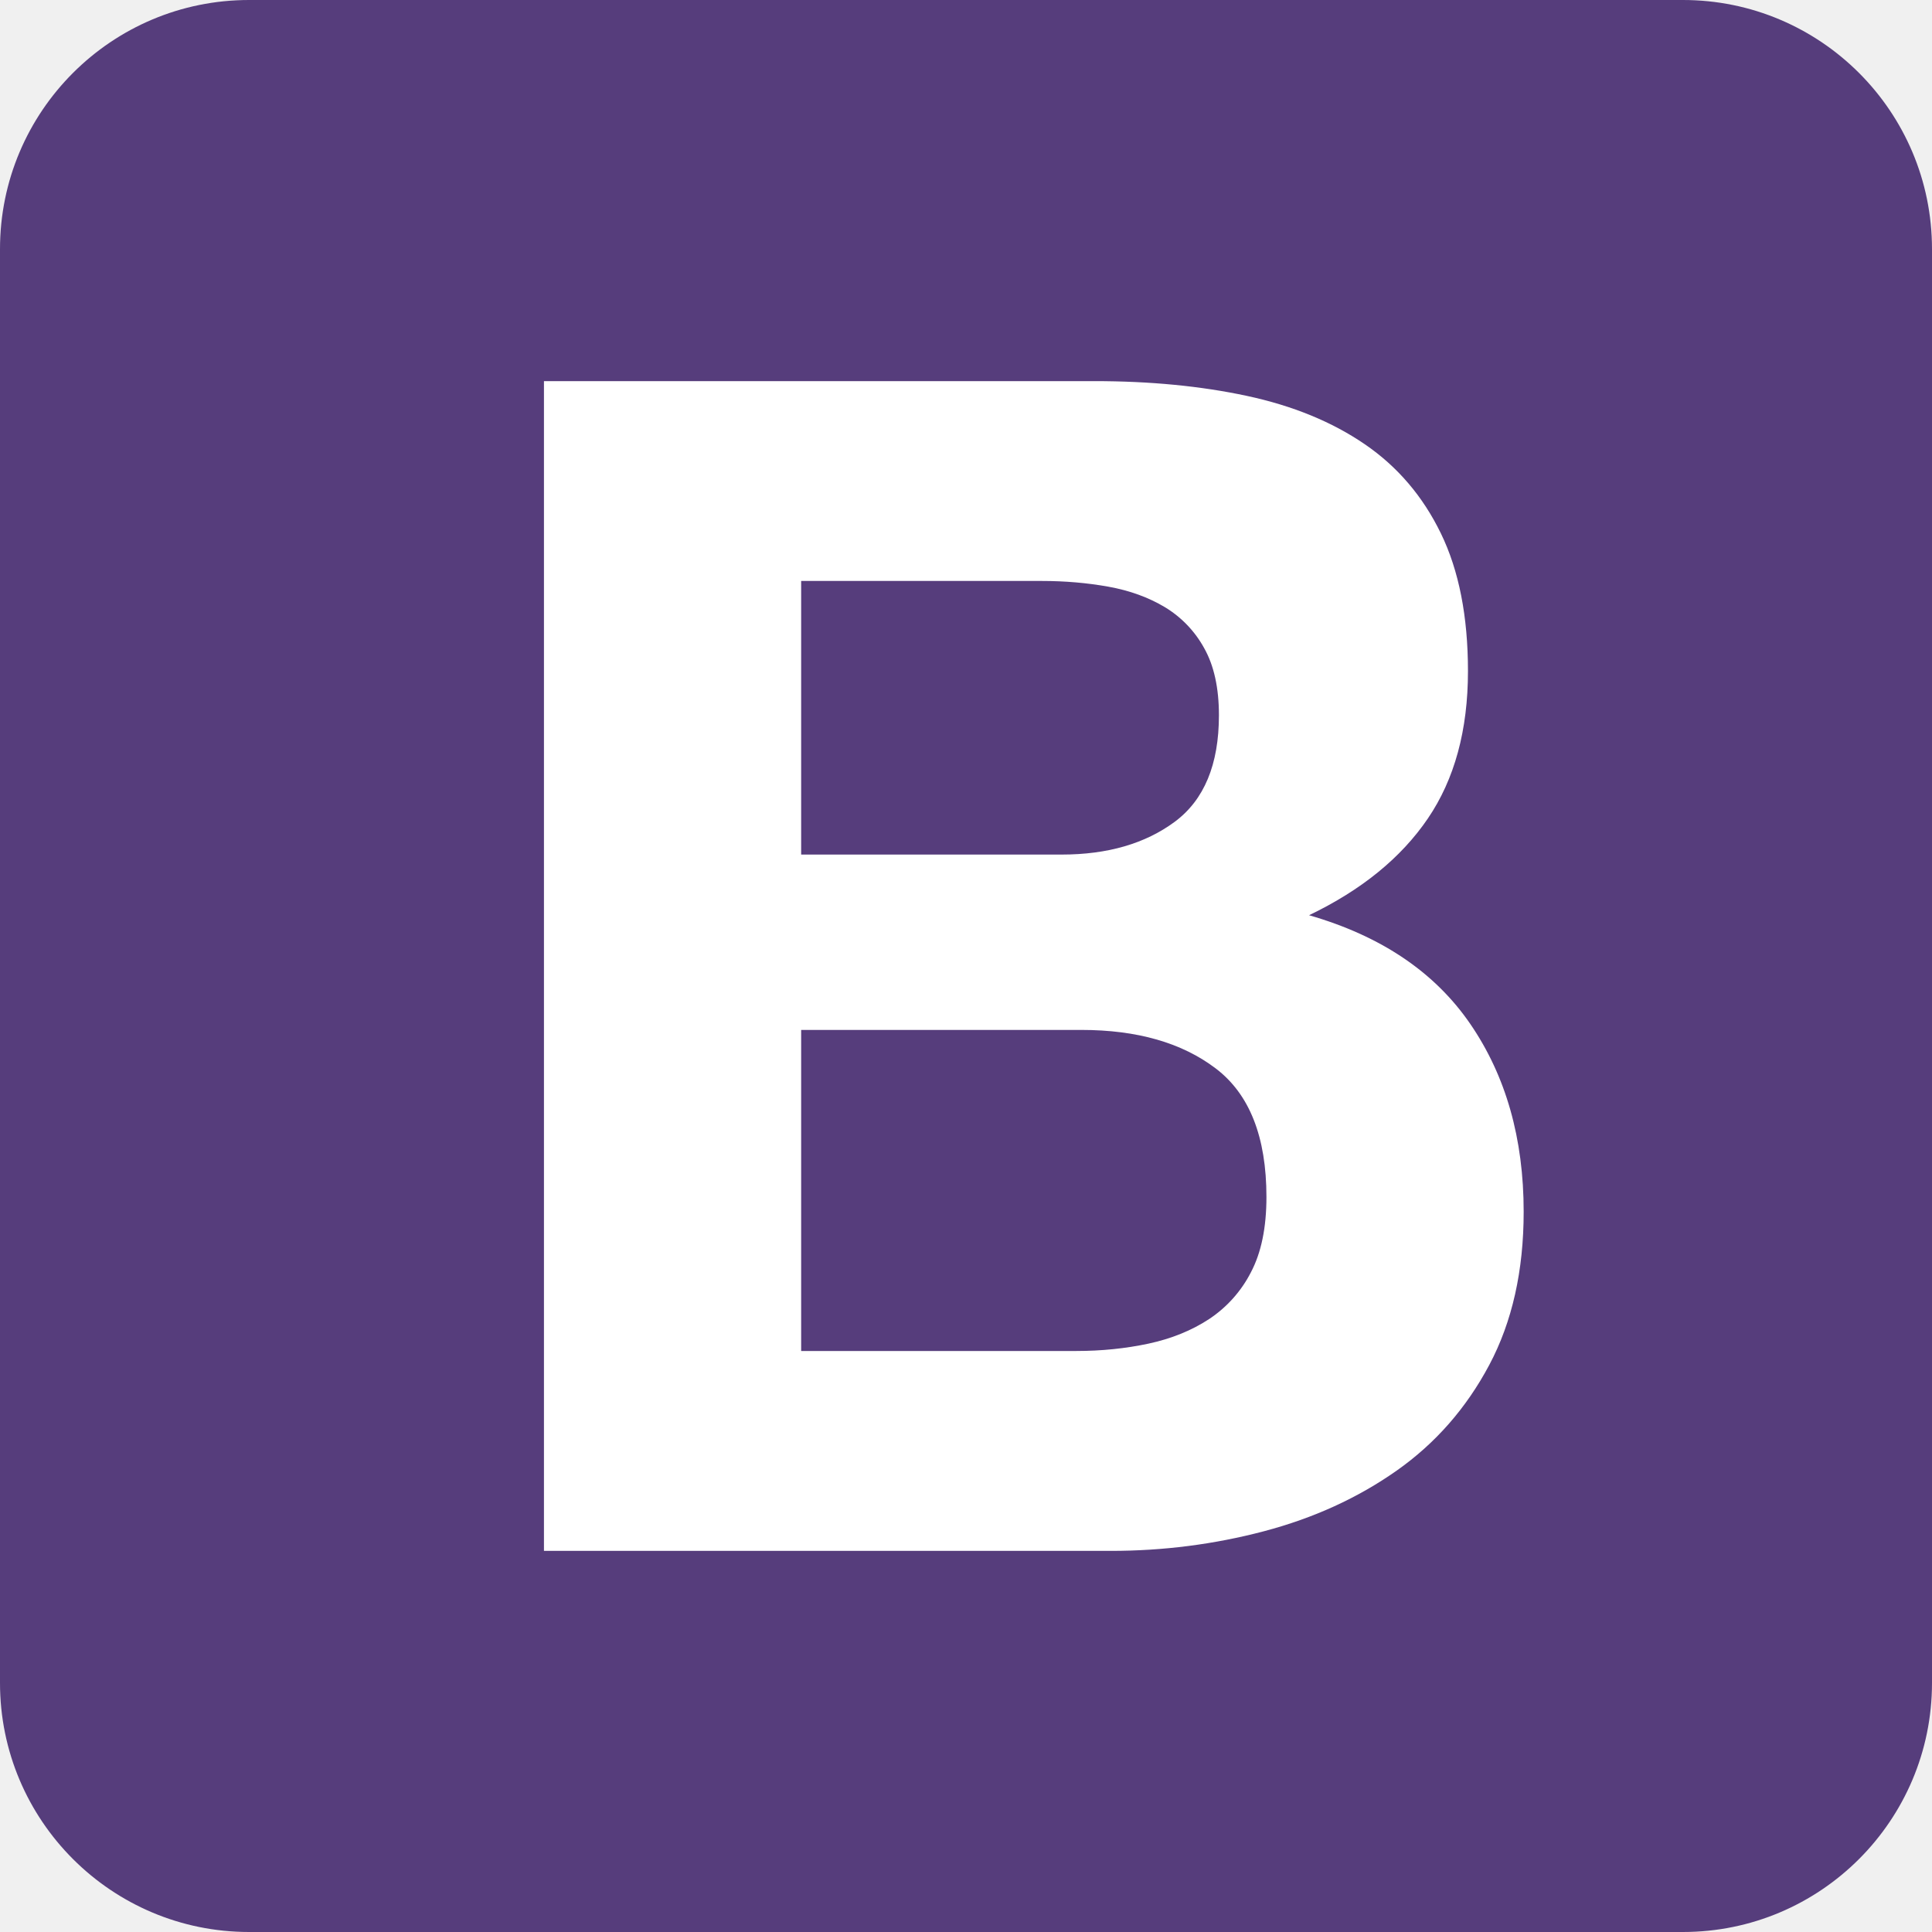
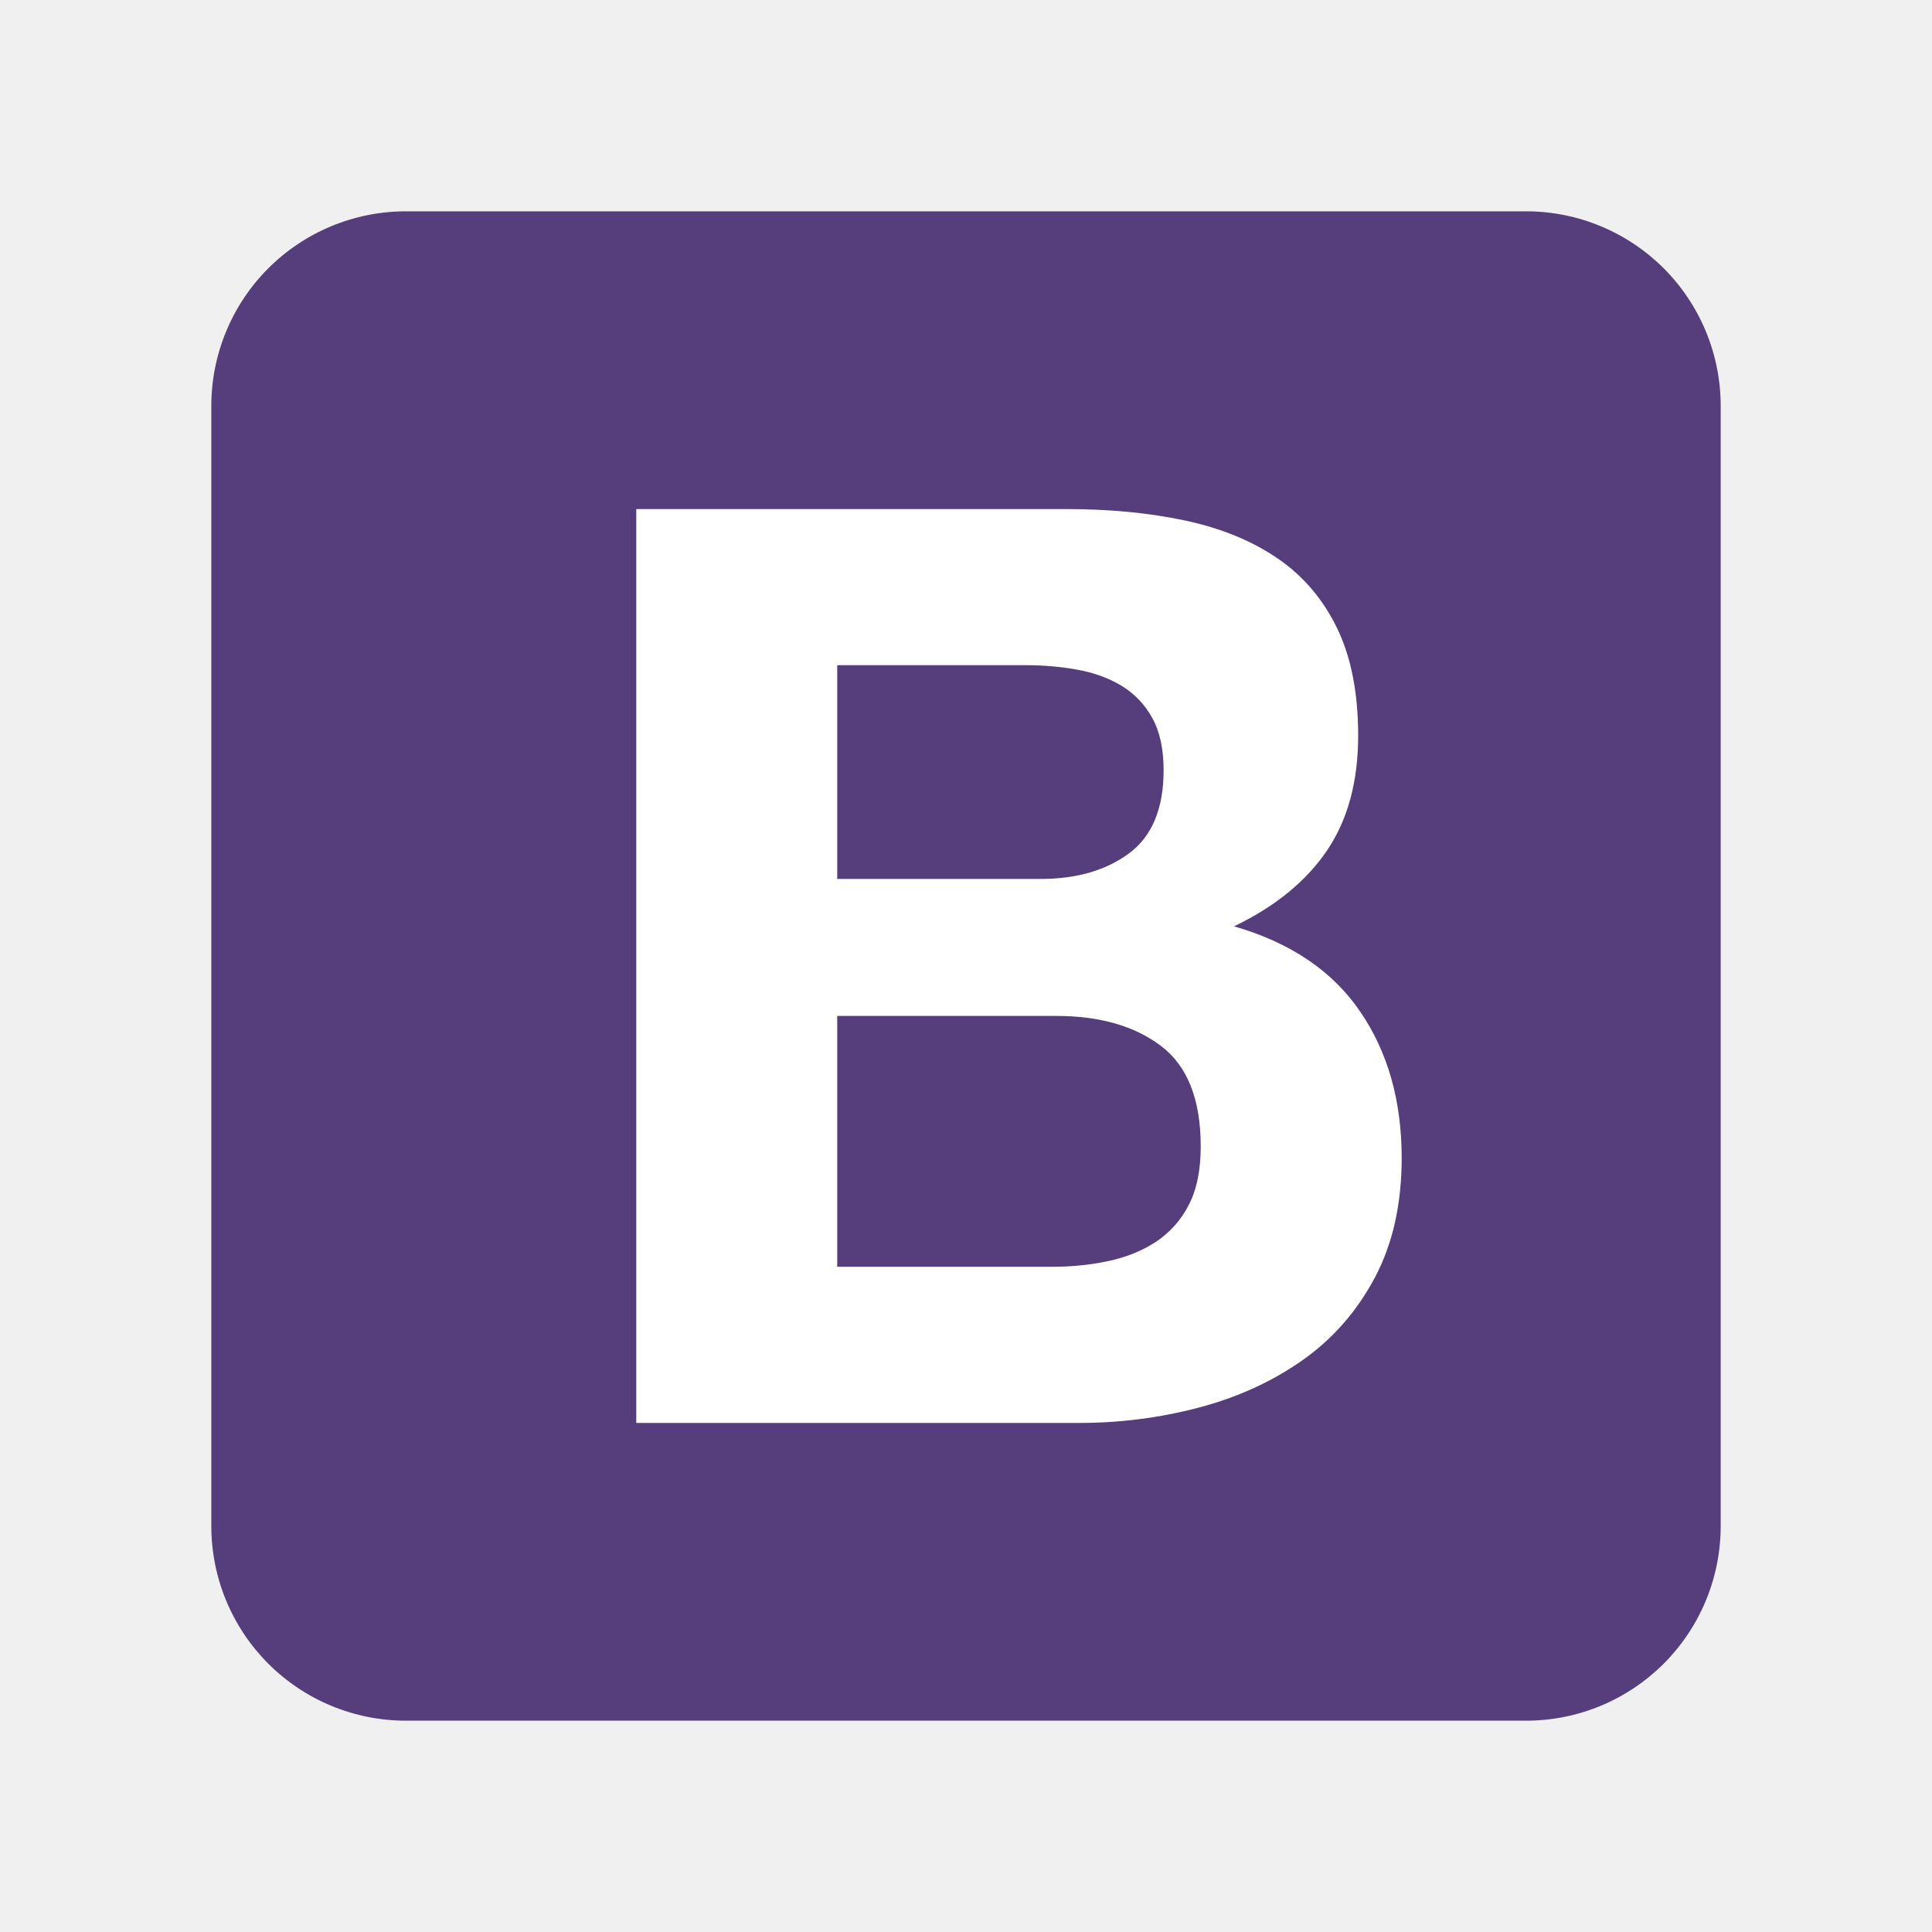
- <svg xmlns="http://www.w3.org/2000/svg" fill="none" viewBox="0 0 71 71">
-   <path d="M0 61.845A9.154 9.154 0 009.155 71h52.69A9.154 9.154 0 0071 61.845V9.155A9.154 9.154 0 0061.845 0H9.155A9.154 9.154 0 000 9.155v52.69z" fill="#563D7C" />
-   <path d="M29.442 31.406V21.35h8.85c.844 0 1.657.07 2.44.21.782.141 1.474.392 2.077.753a4.01 4.01 0 011.444 1.506c.362.642.542 1.465.542 2.468 0 1.806-.542 3.111-1.625 3.914-1.084.802-2.469 1.204-4.155 1.204h-9.573zm-9.452-17.4v42.988h20.832c1.926 0 3.803-.24 5.629-.722 1.826-.482 3.452-1.225 4.877-2.228 1.425-1.003 2.559-2.298 3.402-3.883.843-1.586 1.264-3.462 1.264-5.63 0-2.69-.652-4.987-1.957-6.894-1.304-1.906-3.281-3.24-5.93-4.003 1.926-.924 3.381-2.108 4.365-3.553.983-1.445 1.475-3.25 1.475-5.418 0-2.007-.331-3.693-.994-5.058-.662-1.364-1.595-2.458-2.8-3.281-1.203-.823-2.648-1.415-4.334-1.776-1.686-.361-3.552-.542-5.6-.542H19.99zm9.452 35.643v-11.8h10.296c2.047 0 3.693.47 4.937 1.414 1.244.943 1.866 2.519 1.866 4.726 0 1.124-.19 2.047-.572 2.77a4.546 4.546 0 01-1.535 1.716c-.642.421-1.385.722-2.228.903-.843.18-1.726.27-2.649.27H29.442z" fill="#fff" />
+ <svg xmlns="http://www.w3.org/2000/svg" width="128" height="128" viewBox="0 0 128 128" fill="none">
+   <path d="M14 101.106C14 102.799 14.333 104.476 14.981 106.04C15.629 107.605 16.579 109.026 17.776 110.224C18.974 111.421 20.395 112.371 21.96 113.019C23.524 113.667 25.201 114 26.894 114H101.106C102.799 114 104.476 113.667 106.04 113.019C107.605 112.371 109.026 111.421 110.224 110.224C111.421 109.026 112.371 107.605 113.019 106.04C113.667 104.476 114 102.799 114 101.106V26.894C114 25.201 113.667 23.524 113.019 21.96C112.371 20.395 111.421 18.974 110.224 17.776C109.026 16.579 107.605 15.629 106.04 14.981C104.476 14.333 102.799 14 101.106 14H26.894C25.201 14 23.524 14.333 21.96 14.981C20.395 15.629 18.974 16.579 17.776 17.776C16.579 18.974 15.629 20.395 14.981 21.96C14.333 23.524 14 25.201 14 26.894V101.106Z" fill="#563D7C" />
+   <path d="M55.468 58.234V44.07H67.933C69.121 44.07 70.266 44.169 71.369 44.366C72.471 44.565 73.445 44.918 74.295 45.427C75.148 45.942 75.85 46.674 76.329 47.548C76.838 48.452 77.092 49.611 77.092 51.024C77.092 53.567 76.329 55.405 74.803 56.536C73.276 57.666 71.326 58.232 68.951 58.232H55.468V58.234ZM42.155 33.727V94.273H71.496C74.209 94.273 76.853 93.935 79.424 93.256C81.996 92.577 84.286 91.531 86.293 90.118C88.3 88.705 89.897 86.882 91.085 84.649C92.272 82.415 92.865 79.773 92.865 76.719C92.865 72.931 91.947 69.696 90.109 67.01C88.272 64.325 85.488 62.446 81.757 61.372C84.469 60.07 86.519 58.403 87.905 56.367C89.289 54.332 89.982 51.79 89.982 48.736C89.982 45.91 89.516 43.535 88.582 41.612C87.65 39.691 86.336 38.151 84.638 36.991C82.944 35.832 80.909 34.998 78.534 34.49C76.159 33.981 73.531 33.727 70.647 33.727H42.155V33.727ZM55.468 83.928V67.308H69.969C72.853 67.308 75.171 67.97 76.923 69.3C78.675 70.628 79.551 72.848 79.551 75.956C79.551 77.539 79.283 78.839 78.745 79.858C78.244 80.835 77.499 81.668 76.583 82.274C75.679 82.867 74.633 83.291 73.445 83.546C72.258 83.8 71.014 83.927 69.714 83.927H55.468V83.928Z" fill="white" />
</svg>
